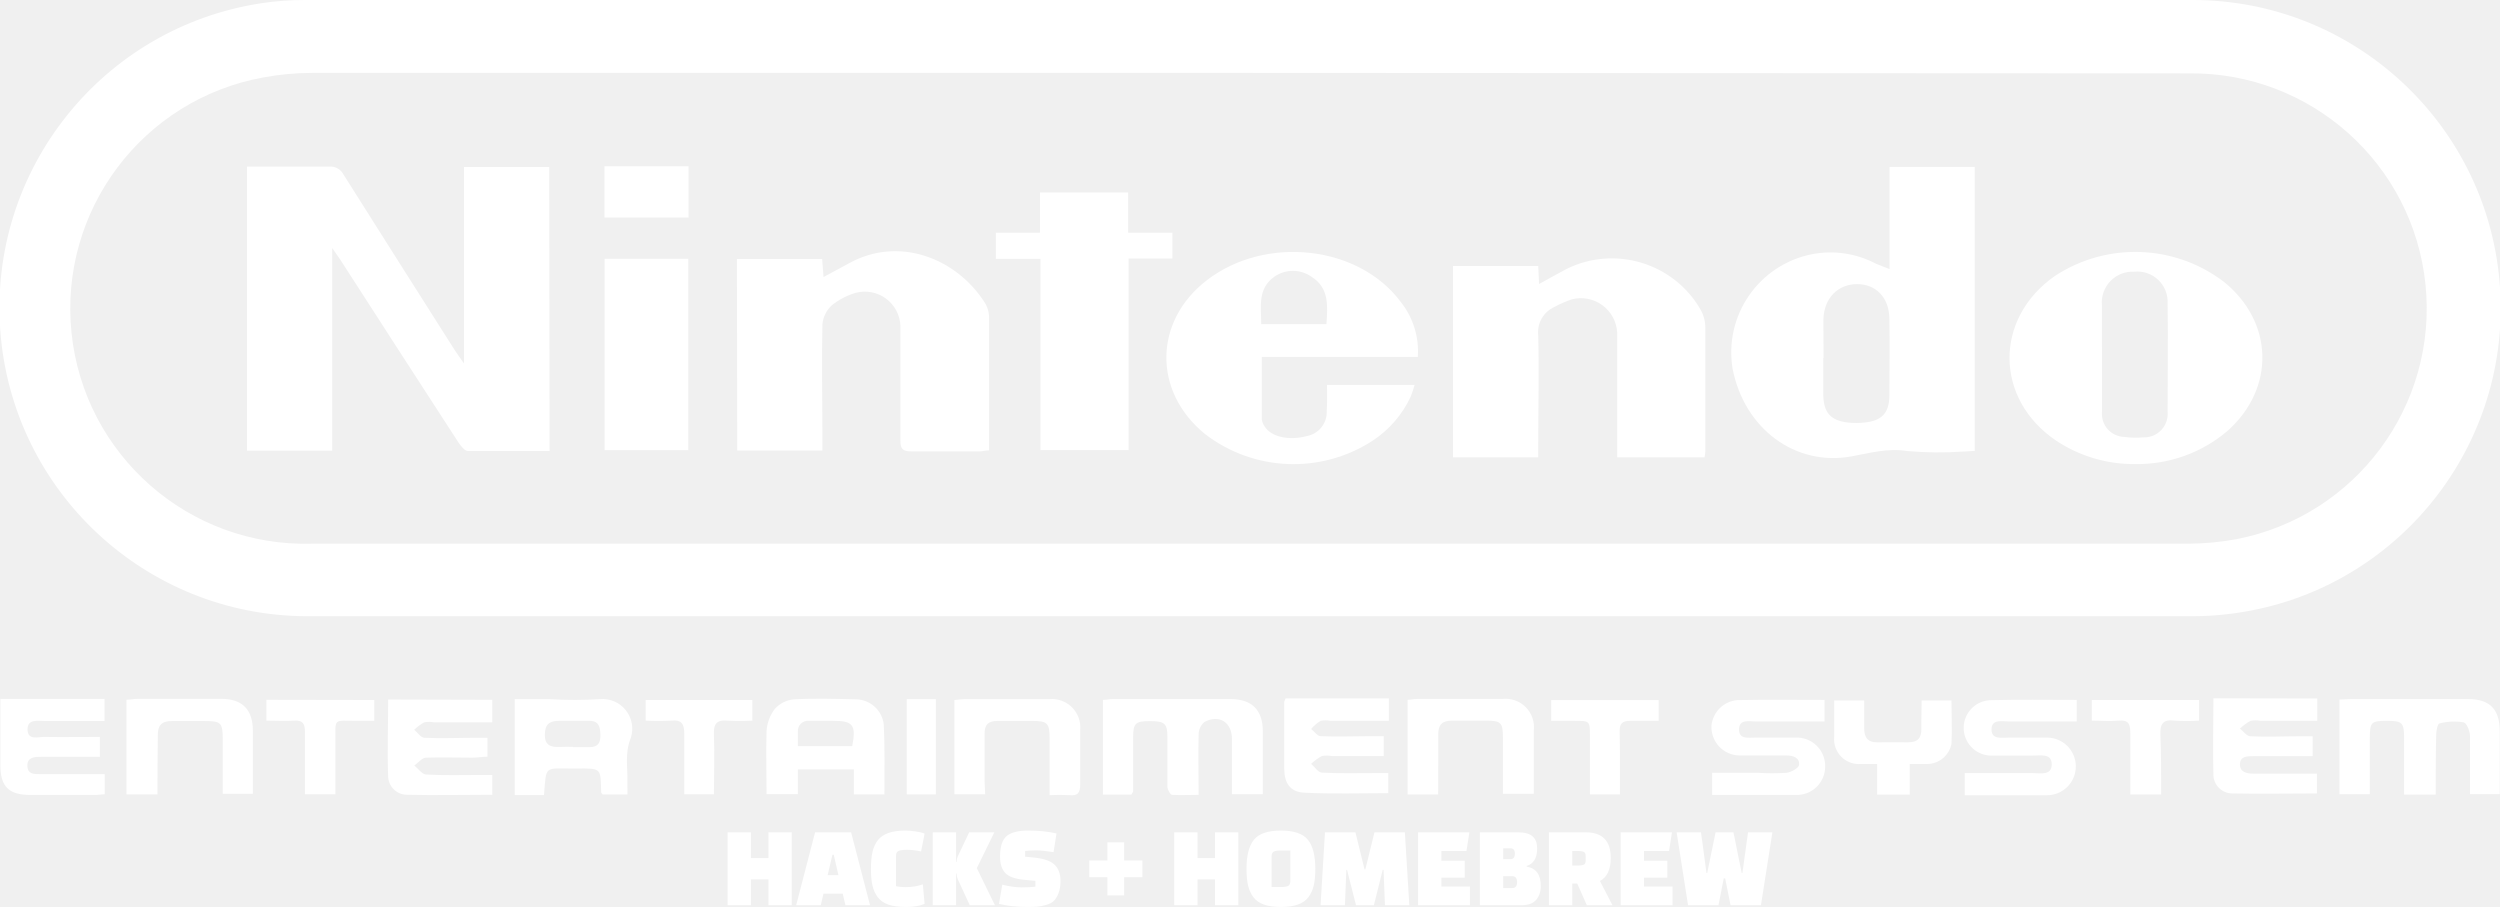
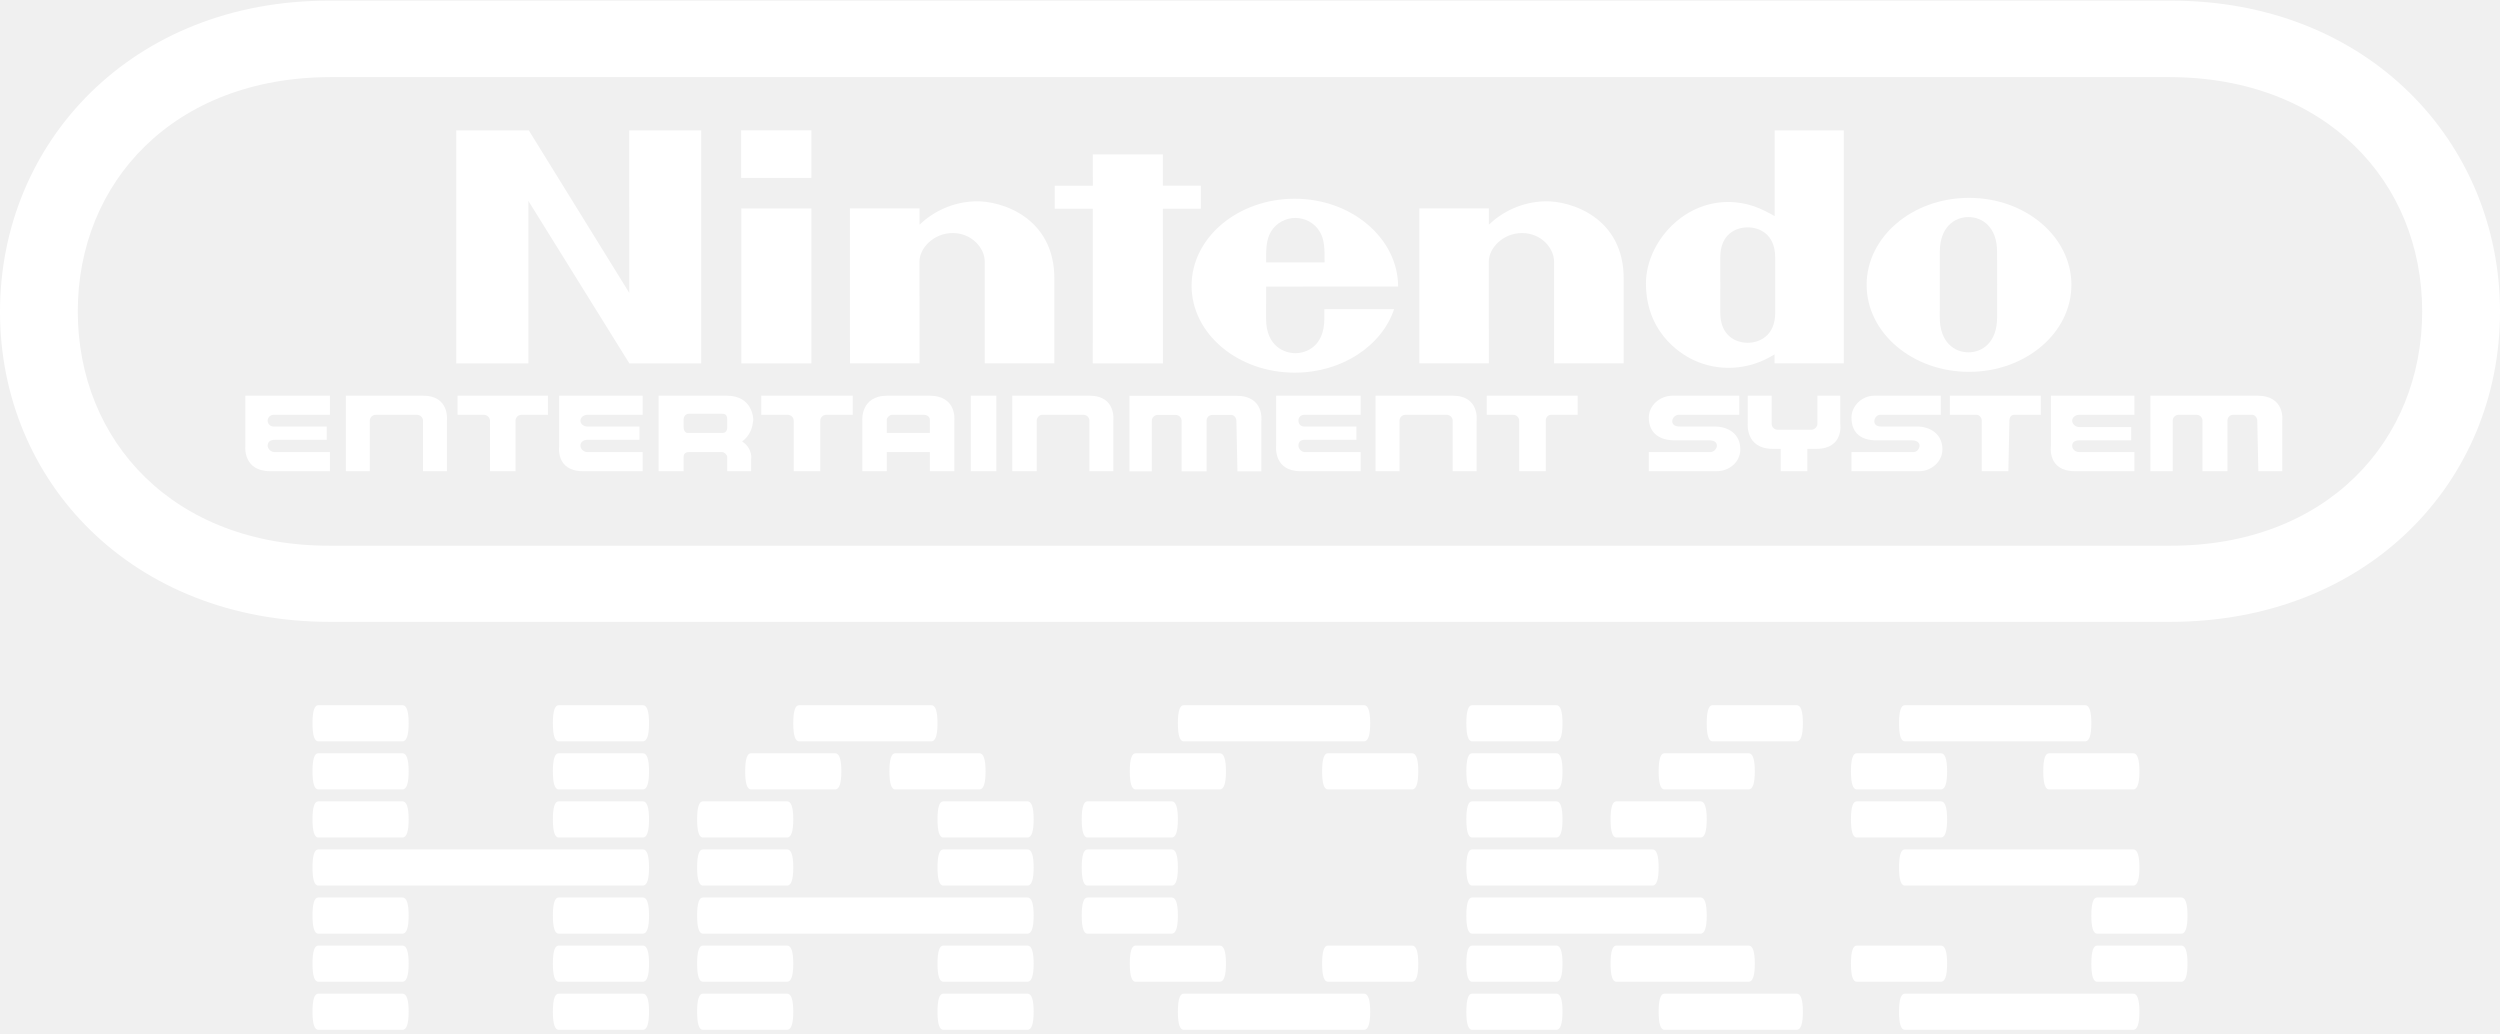
- <svg xmlns="http://www.w3.org/2000/svg" id="Warstwa_1" data-name="Warstwa 1" viewBox="0 0 264.07 95.8">
-   <path d="M143.82,167.57h99.47a32.54,32.54,0,0,1,3.81,64.86,30.63,30.63,0,0,1-3.7.23H44.1a32.56,32.56,0,0,1-4.77-64.75,30.26,30.26,0,0,1,4.66-.34Zm-.06,7.7q-49.56,0-99.11,0a28.45,28.45,0,0,0-5.12.48A24.83,24.83,0,0,0,44.65,225q99.1,0,198.2,0a29.29,29.29,0,0,0,5.12-.48,24.83,24.83,0,0,0-5-49.2Z" transform="translate(-11.72 -167.57)" fill="white" />
-   <path d="M269,251.5h-3.34v-5.93c0-1.69-.18-1.86-1.85-1.86s-1.76.19-1.77,1.81v5.94h-3.21v-10c.44,0,.83-.05,1.22-.05h12.36c2.29,0,3.35,1.07,3.35,3.38v6.66h-3.14c0-2.07,0-4.09,0-6.12,0-.52-.34-1.39-.67-1.46a6.24,6.24,0,0,0-2.54.11c-.2,0-.35.75-.36,1.16C269,247.22,269,249.3,269,251.5Z" transform="translate(-11.72 -167.57)" fill="white" />
-   <path d="M131.22,251.5h-3v-10c.34,0,.69-.09,1-.09h12.48c2.25,0,3.4,1.16,3.41,3.39s0,4.38,0,6.66h-3.26v-5.82c0-1.77-1.33-2.64-2.91-1.81a1.74,1.74,0,0,0-.61,1.28c-.06,2.07,0,4.15,0,6.42-1,0-1.9.05-2.79,0-.2,0-.5-.55-.51-.85,0-1.76,0-3.52,0-5.28,0-1.41-.3-1.66-1.83-1.66s-1.78.21-1.79,1.68c0,1.92,0,3.84,0,5.76A2.09,2.09,0,0,1,131.22,251.5Z" transform="translate(-11.72 -167.57)" fill="white" />
-   <path d="M78,251.49H75.37c-.08-.12-.15-.18-.15-.25-.08-2.54.11-2.52-2.68-2.49h-.36c-3,0-2.74-.35-3,2.8H66.09V241.42h3.7a42.07,42.07,0,0,0,5.27,0,3.14,3.14,0,0,1,3.29,4.1c-.67,1.66-.3,3.16-.36,4.74C78,250.6,78,251,78,251.49Zm-5.74-5H74c.9,0,1.16-.48,1.14-1.29S75,243.72,74,243.71s-2.15,0-3.22,0-1.5.4-1.51,1.48.61,1.32,1.53,1.28C71.29,246.44,71.77,246.46,72.25,246.46Z" transform="translate(-11.72 -167.57)" fill="white" />
-   <path d="M105.14,251.48h-3.23v-2.64H96v2.61H92.69c0-2.2-.07-4.42,0-6.64a4.27,4.27,0,0,1,.88-2.37,3.09,3.09,0,0,1,2-1c2.19-.12,4.39-.05,6.59,0a3,3,0,0,1,2.91,2.64C105.19,246.49,105.14,248.93,105.14,251.48Zm-3.4-5.1c.43-2.23.08-2.67-2-2.67H97.2a1.07,1.07,0,0,0-1.2,1.17c0,.48,0,1,0,1.5Z" transform="translate(-11.72 -167.57)" fill="white" />
-   <path d="M147.51,241.34h10.91v2.37h-6.14a2.71,2.71,0,0,0-1.07,0,4.3,4.3,0,0,0-1,.86c.33.26.66.75,1,.76,1.76.08,3.52,0,5.27,0h1.4v2.1h-5.47a2.93,2.93,0,0,0-1.07,0,5.91,5.91,0,0,0-1.13.82c.37.32.74.91,1.13.93,1.83.1,3.67.05,5.51.05h1.51v2.12c-3,0-5.93.1-8.86-.05-1.5-.07-2.12-1-2.13-2.54,0-2.36,0-4.71,0-7.07A2.7,2.7,0,0,1,147.51,241.34Z" transform="translate(-11.72 -167.57)" fill="white" />
-   <path d="M22.27,245.41v2.1H18c-.64,0-1.27,0-1.91,0s-1.5,0-1.48.94.74.89,1.42.89h6.75v2.13c-.33,0-.67.07-1,.07-2.28,0-4.56,0-6.83,0s-3.19-.85-3.19-3.14v-7h11v2.33c-2.08,0-4.19,0-6.29,0-.75,0-1.86-.26-1.84.91s1.12.75,1.81.77C18.32,245.44,20.23,245.41,22.27,245.41Z" transform="translate(-11.72 -167.57)" fill="white" />
-   <path d="M256.49,241.35v2.36h-6a2.67,2.67,0,0,0-1.06,0,5.49,5.49,0,0,0-1.11.82c.36.28.71.79,1.08.81,1.75.09,3.51,0,5.27,0H256v2.1c-2.1,0-4.17,0-6.24,0-.67,0-1.42,0-1.44.85s.74,1,1.46,1h6.67v2.09c-3,0-5.95.06-8.93,0a2,2,0,0,1-2-1.87c-.08-2.7,0-5.41,0-8.18Z" transform="translate(-11.72 -167.57)" fill="white" />
-   <path d="M63.72,241.49v2.38H57.58a2.87,2.87,0,0,0-1.06,0,5.1,5.1,0,0,0-1.05.78c.36.3.7.83,1.07.85,1.83.09,3.67,0,5.51,0h1.16v2c-.49,0-1,.09-1.56.1-1.64,0-3.28-.05-4.92,0-.43,0-.83.54-1.25.83.42.33.82.93,1.25.95,1.87.11,3.75.05,5.63.05h1.36v2.09c-3,0-6,.07-9,0a2,2,0,0,1-2-1.87c-.1-2.7,0-5.41,0-8.19Z" transform="translate(-11.72 -167.57)" fill="white" />
-   <path d="M163.63,251.49H160.4v-10c.31,0,.65-.09,1-.09h9a3,3,0,0,1,3.33,3.34c0,2.19,0,4.39,0,6.68h-3.26v-5.95c0-1.58-.2-1.78-1.81-1.78-1.2,0-2.4,0-3.59,0-1,0-1.44.43-1.43,1.44C163.65,247.21,163.63,249.28,163.63,251.49Z" transform="translate(-11.72 -167.57)" fill="white" />
-   <path d="M231.08,241.5v2.28c-2.41,0-4.75,0-7.1,0-.74,0-1.9-.3-1.9.84s1.16.84,1.91.86c1.31,0,2.63,0,3.95,0a3,3,0,1,1,0,6.09h-8.69v-2.34c2.42,0,4.81,0,7.19,0,.79,0,2,.29,2-.92s-1.2-.91-2-.93c-1.39,0-2.8,0-4.19,0a2.93,2.93,0,0,1-.36-5.85C224.9,241.45,227.93,241.5,231.08,241.5Z" transform="translate(-11.72 -167.57)" fill="white" />
-   <path d="M204.44,241.5v2.28c-2.46,0-4.85,0-7.23,0-.7,0-1.78-.29-1.8.82s1,.87,1.76.88c1.4,0,2.8,0,4.2,0a3,3,0,0,1,3.14,3,3,3,0,0,1-3.11,3.06c-2.91,0-5.83,0-8.83,0v-2.34h4.85a22.91,22.91,0,0,0,3,0c.5-.06,1.28-.49,1.33-.83.09-.78-.65-1-1.33-1-1.64,0-3.28,0-4.92,0a3,3,0,0,1-3-3.17,3,3,0,0,1,2.74-2.68C198.27,241.46,201.3,241.5,204.44,241.5Z" transform="translate(-11.72 -167.57)" fill="white" />
-   <path d="M28.35,251.48H25.08v-10c.4,0,.78-.09,1.16-.09h8.88c2.19,0,3.3,1.14,3.31,3.33v6.7H35.25v-5.69c0-1.87-.18-2-2-2-1.12,0-2.24,0-3.36,0s-1.51.47-1.5,1.52C28.37,247.28,28.35,249.35,28.35,251.48Z" transform="translate(-11.72 -167.57)" fill="white" />
-   <path d="M115.78,251.47h-3.25v-9.95a9.6,9.6,0,0,1,1-.1h9a3,3,0,0,1,3.29,3.24c0,1.92,0,3.84,0,5.75,0,.89-.24,1.25-1.15,1.15a20.28,20.28,0,0,0-2.08,0v-5.89c0-1.74-.2-1.95-1.9-1.95-1.2,0-2.4,0-3.6,0-1,0-1.38.41-1.37,1.37,0,1.68,0,3.35,0,5Z" transform="translate(-11.72 -167.57)" fill="white" />
-   <path d="M214.7,241.56h3.15c0,1.57.08,3.08,0,4.58a2.64,2.64,0,0,1-2.53,2.13h-1.88v3.23H210v-3.23h-1.74a2.62,2.62,0,0,1-2.8-2.85v-3.86h3.17c0,1,0,2,0,2.94s.37,1.5,1.39,1.48,2.16,0,3.24,0,1.43-.5,1.41-1.48S214.7,242.6,214.7,241.56Z" transform="translate(-11.72 -167.57)" fill="white" />
-   <path d="M240,251.49h-3.26c0-2.21,0-4.36,0-6.5,0-1-.22-1.39-1.26-1.3s-1.82,0-2.81,0v-2.18H244v2.18a20,20,0,0,1-2.57,0c-1.28-.17-1.56.38-1.51,1.55C240,247.27,240,249.31,240,251.49Z" transform="translate(-11.72 -167.57)" fill="white" />
-   <path d="M51.25,241.51v2.2c-.61,0-1.22,0-1.84,0-2.56,0-2.25-.36-2.26,2.33,0,1.78,0,3.57,0,5.43H43.93c0-2.23,0-4.41,0-6.6,0-.88-.24-1.24-1.15-1.18s-1.9,0-2.92,0v-2.2Z" transform="translate(-11.72 -167.57)" fill="white" />
-   <path d="M182.83,251.48h-3.17v-6.13c0-1.64,0-1.64-1.64-1.64h-2.45v-2.19h11.35v2.19c-1,0-2,0-3,0-.83,0-1.13.28-1.12,1.1C182.85,247,182.83,249.18,182.83,251.48Z" transform="translate(-11.72 -167.57)" fill="white" />
-   <path d="M84,251.47c0-2.14,0-4.24,0-6.34,0-1.07-.24-1.56-1.39-1.44a26.61,26.61,0,0,1-2.69,0v-2.18H91.19v2.18a25.21,25.21,0,0,1-2.61,0c-1.19-.12-1.5.38-1.45,1.5.08,2.07,0,4.14,0,6.28Z" transform="translate(-11.72 -167.57)" fill="white" />
-   <path d="M107.5,241.42h3.07v10.06H107.5Z" transform="translate(-11.72 -167.57)" fill="white" />
-   <path d="M69.77,215.21c-2.9,0-5.77,0-8.63,0-.34,0-.74-.54-1-.91q-6.26-9.64-12.49-19.32c-.21-.32-.44-.63-.84-1.21v21.4h-9v-30h1.26c2.47,0,5,0,7.43,0A1.54,1.54,0,0,1,48,186c3.89,6.18,7.82,12.35,11.73,18.52.25.38.52.76,1,1.44V185.21h9Z" transform="translate(-11.72 -167.57)" fill="white" />
-   <path d="M211.31,196V185.2h9v30c-.43,0-.85.07-1.27.07a37.05,37.05,0,0,1-5.87-.06c-2.08-.33-3.94.22-5.9.57-5.93,1.07-11.3-2.93-12.54-9.26a10.58,10.58,0,0,1,8.39-12.1,10.26,10.26,0,0,1,6.74,1Zm-7,9.35v4c.06,1.81.76,2.62,2.57,2.85a8.24,8.24,0,0,0,1.79,0c1.79-.17,2.6-1,2.62-2.79,0-2.72.06-5.43,0-8.15,0-2.26-1.44-3.69-3.42-3.68s-3.47,1.43-3.55,3.71C204.31,202.67,204.35,204,204.34,205.39Z" transform="translate(-11.72 -167.57)" fill="white" />
-   <path d="M89.56,194.93h9l.15,1.9c1-.52,1.83-1,2.69-1.45,5.18-2.87,11.17-.63,14.24,4a3,3,0,0,1,.55,1.56c0,4.71,0,9.42,0,14.2-.38,0-.68.11-1,.11-2.4,0-4.8,0-7.2,0-.89,0-1.17-.24-1.16-1.15,0-4,0-8.07,0-12.11a3.76,3.76,0,0,0-4.72-3.49,7.31,7.31,0,0,0-2.52,1.31,3.13,3.13,0,0,0-1,2c-.09,4,0,8,0,12v1.35h-9Z" transform="translate(-11.72 -167.57)" fill="white" />
-   <path d="M191.77,215.88h-9.23v-13.2a3.84,3.84,0,0,0-4.76-3.5,10.91,10.91,0,0,0-1.86.81,2.92,2.92,0,0,0-1.72,3c.1,3.84,0,7.68,0,11.52v1.37h-9V195.67h9l.09,1.9c1-.57,2-1.1,2.9-1.59a10.82,10.82,0,0,1,14.15,4.28,3.89,3.89,0,0,1,.51,1.93c0,4.36,0,8.72,0,13.08A5.7,5.7,0,0,1,191.77,215.88Z" transform="translate(-11.72 -167.57)" fill="white" />
-   <path d="M237.27,216.59a14.82,14.82,0,0,1-8.37-2.48c-6.5-4.39-6.57-12.88-.14-17.38a15.46,15.46,0,0,1,17.83.58c5.31,4.26,5.49,11.28.39,15.8A14.7,14.7,0,0,1,237.27,216.59Zm-3.52-11.29c0,1.92,0,3.84,0,5.76a2.43,2.43,0,0,0,2.36,2.66,8.53,8.53,0,0,0,2,.05,2.49,2.49,0,0,0,2.57-2.73c0-3.8.06-7.6,0-11.4a3.2,3.2,0,0,0-3.53-3.37,3.25,3.25,0,0,0-3.41,3.52C233.73,201.62,233.75,203.46,233.75,205.3Z" transform="translate(-11.72 -167.57)" fill="white" />
-   <path d="M151.89,208.23h9.25a11.44,11.44,0,0,1-.4,1.21,11.21,11.21,0,0,1-4.11,4.73,15.33,15.33,0,0,1-17.62-.75c-5.53-4.49-5.44-11.93.2-16.26,6.22-4.78,16.07-3.66,20.49,2.33a8.37,8.37,0,0,1,1.78,5.78H145c0,2.25,0,4.43,0,6.6a1.72,1.72,0,0,0,.32.77c.66,1.06,2.53,1.5,4.4,1a2.58,2.58,0,0,0,2.14-2.67C151.92,210.11,151.89,209.2,151.89,208.23Zm-6.95-6.42h6.89c.13-1.94.3-3.82-1.57-5a3.41,3.41,0,0,0-3.95,0C144.52,198.1,144.94,200,144.94,201.81Z" transform="translate(-11.72 -167.57)" fill="white" />
-   <path d="M130.88,192.15h4.68v2.73h-4.63v20.23h-9.31v-20.2h-4.71v-2.76h4.66V187.9h9.31Z" transform="translate(-11.72 -167.57)" fill="white" />
-   <path d="M75.58,194.91h8.84v20.21H75.58Z" transform="translate(-11.72 -167.57)" fill="white" />
-   <path d="M75.57,190.55v-5.42h8.88v5.42Z" transform="translate(-11.72 -167.57)" fill="white" />
-   <path d="M 83.632 95.616 L 81.168 95.616 L 81.168 92.892 L 79.32 92.892 L 79.32 95.616 L 76.856 95.616 L 76.856 87.916 L 79.32 87.916 L 79.32 90.639 L 81.168 90.639 L 81.168 87.916 L 83.632 87.916 L 83.632 95.616 Z M 86.984 94.397 L 86.698 95.616 L 84.098 95.616 L 86.095 87.916 L 89.901 87.916 L 91.899 95.616 L 89.299 95.616 L 89.017 94.397 L 86.984 94.397 Z M 88.067 90.283 L 87.93 90.283 L 87.424 92.439 L 88.559 92.439 L 88.067 90.283 Z M 97.479 93.411 L 97.664 95.479 C 97.147 95.693 96.499 95.8 95.719 95.8 C 94.939 95.8 94.312 95.718 93.84 95.554 C 93.368 95.39 92.995 95.132 92.722 94.78 C 92.453 94.425 92.263 94.01 92.155 93.534 C 92.049 93.056 91.996 92.468 91.996 91.77 C 91.996 91.072 92.049 90.484 92.155 90.006 C 92.263 89.525 92.453 89.107 92.722 88.752 C 93.248 88.071 94.213 87.731 95.618 87.731 C 95.932 87.731 96.3 87.762 96.722 87.823 C 97.144 87.885 97.458 87.961 97.664 88.052 L 97.294 89.935 C 96.76 89.821 96.272 89.764 95.829 89.764 C 95.386 89.764 95.078 89.805 94.905 89.887 C 94.732 89.969 94.645 90.133 94.645 90.38 L 94.645 93.609 C 94.965 93.674 95.289 93.706 95.618 93.706 C 96.316 93.706 96.936 93.608 97.479 93.411 Z M 101.038 92.263 L 100.99 92.263 L 100.99 95.616 L 98.526 95.616 L 98.526 87.916 L 100.99 87.916 L 100.99 91.057 L 101.038 91.057 C 101.056 90.811 101.097 90.614 101.162 90.468 L 102.372 87.916 L 105.029 87.916 L 103.181 91.7 L 105.091 95.616 L 102.433 95.616 L 101.162 92.857 C 101.097 92.707 101.056 92.509 101.038 92.263 Z M 105.523 95.479 L 105.866 93.446 C 106.623 93.637 107.304 93.732 107.908 93.732 C 108.512 93.732 108.999 93.707 109.369 93.658 L 109.369 93.042 L 108.26 92.94 C 107.257 92.852 106.569 92.613 106.196 92.223 C 105.821 91.833 105.633 91.255 105.633 90.49 C 105.633 89.439 105.862 88.716 106.32 88.32 C 106.774 87.927 107.547 87.731 108.638 87.731 C 109.733 87.731 110.718 87.833 111.595 88.039 L 111.287 90.01 C 110.525 89.887 109.913 89.825 109.452 89.825 C 108.992 89.825 108.602 89.846 108.282 89.887 L 108.282 90.49 L 109.171 90.578 C 110.248 90.683 110.991 90.94 111.402 91.348 C 111.812 91.752 112.018 92.317 112.018 93.042 C 112.018 93.558 111.947 93.995 111.806 94.353 C 111.666 94.711 111.5 94.982 111.309 95.167 C 111.116 95.352 110.842 95.492 110.486 95.589 C 110.134 95.689 109.825 95.749 109.558 95.77 C 109.291 95.79 108.936 95.8 108.493 95.8 C 107.425 95.8 106.435 95.693 105.523 95.479 Z M 116.97 92.659 L 115.06 92.659 L 115.06 90.886 L 116.97 90.886 L 116.97 88.976 L 118.743 88.976 L 118.743 90.886 L 120.666 90.886 L 120.666 92.659 L 118.743 92.659 L 118.743 94.582 L 116.97 94.582 L 116.97 92.659 Z M 130.803 95.616 L 128.339 95.616 L 128.339 92.892 L 126.491 92.892 L 126.491 95.616 L 124.027 95.616 L 124.027 87.916 L 126.491 87.916 L 126.491 90.639 L 128.339 90.639 L 128.339 87.916 L 130.803 87.916 L 130.803 95.616 Z M 131.665 91.77 C 131.665 90.368 131.928 89.344 132.453 88.699 C 132.977 88.053 133.927 87.731 135.299 87.731 C 136.672 87.731 137.621 88.053 138.146 88.699 C 138.671 89.344 138.934 90.368 138.934 91.77 C 138.934 92.468 138.878 93.056 138.767 93.534 C 138.655 94.01 138.464 94.425 138.195 94.78 C 137.925 95.132 137.551 95.39 137.073 95.554 C 136.597 95.718 136.006 95.8 135.299 95.8 C 134.592 95.8 134.001 95.718 133.526 95.554 C 133.048 95.39 132.674 95.132 132.404 94.78 C 132.134 94.425 131.943 94.01 131.832 93.534 C 131.721 93.056 131.665 92.468 131.665 91.77 Z M 134.314 90.49 L 134.314 93.693 L 135.335 93.693 C 135.672 93.693 135.917 93.655 136.069 93.578 C 136.222 93.499 136.298 93.32 136.298 93.042 L 136.298 89.838 L 135.264 89.838 C 134.935 89.838 134.695 89.877 134.543 89.953 C 134.39 90.032 134.314 90.211 134.314 90.49 Z M 142.211 91.884 L 142.062 95.616 L 139.488 95.616 L 139.954 87.916 L 143.171 87.916 L 144.134 91.832 L 144.218 91.832 L 145.181 87.916 L 148.393 87.916 L 148.864 95.616 L 146.29 95.616 L 146.141 91.884 L 146.053 91.884 L 145.12 95.616 L 143.232 95.616 L 142.286 91.884 L 142.211 91.884 Z M 154.715 90.921 L 154.715 92.707 L 152.251 92.707 L 152.251 93.644 L 155.269 93.644 L 155.269 95.616 L 149.787 95.616 L 149.787 87.916 L 155.208 87.916 L 154.9 89.887 L 152.251 89.887 L 152.251 90.921 L 154.715 90.921 Z M 160.738 95.616 L 156.316 95.616 L 156.316 87.916 L 160.307 87.916 C 161.046 87.916 161.574 88.059 161.891 88.347 C 162.208 88.634 162.366 89.054 162.366 89.605 C 162.366 90.154 162.265 90.578 162.062 90.877 C 161.863 91.179 161.595 91.374 161.257 91.462 L 161.257 91.537 C 162.252 91.71 162.749 92.387 162.749 93.57 C 162.749 94.186 162.585 94.681 162.256 95.057 C 161.928 95.429 161.422 95.616 160.738 95.616 Z M 159.739 92.549 L 158.78 92.549 L 158.78 93.803 L 159.73 93.803 C 160.074 93.803 160.245 93.595 160.245 93.178 C 160.245 92.759 160.077 92.549 159.739 92.549 Z M 159.554 89.605 L 158.78 89.605 L 158.78 90.749 L 159.546 90.749 C 159.857 90.749 160.012 90.559 160.012 90.177 C 160.012 89.796 159.86 89.605 159.554 89.605 Z M 168.995 93.055 L 170.324 95.616 L 167.613 95.616 L 166.601 93.323 L 166.073 93.323 L 166.073 95.616 L 163.609 95.616 L 163.609 87.916 L 167.49 87.916 C 169.256 87.916 170.139 88.815 170.139 90.613 C 170.139 91.845 169.758 92.659 168.995 93.055 Z M 166.641 89.887 L 166.073 89.887 L 166.073 91.427 L 166.641 91.427 C 166.937 91.427 167.153 91.396 167.288 91.334 C 167.422 91.273 167.49 91.131 167.49 90.908 L 167.49 90.406 C 167.49 90.183 167.422 90.041 167.288 89.979 C 167.153 89.918 166.937 89.887 166.641 89.887 Z M 176.114 90.921 L 176.114 92.707 L 173.65 92.707 L 173.65 93.644 L 176.668 93.644 L 176.668 95.616 L 171.186 95.616 L 171.186 87.916 L 176.607 87.916 L 176.299 89.887 L 173.65 89.887 L 173.65 90.921 L 176.114 90.921 Z M 184.047 92.214 L 184.641 87.916 L 187.215 87.916 L 186.005 95.616 L 182.793 95.616 L 182.225 92.782 L 182.075 92.782 L 181.521 95.616 L 178.305 95.616 L 177.099 87.916 L 179.673 87.916 L 180.254 92.214 L 180.329 92.214 L 181.213 87.916 L 183.101 87.916 L 183.972 92.214 L 184.047 92.214 Z" style="fill: rgb(255, 255, 255); white-space: pre; transform-box: fill-box; transform-origin: 50% 50%;" />
+ <svg xmlns="http://www.w3.org/2000/svg" clip-rule="evenodd" fill-rule="evenodd" stroke-linejoin="round" stroke-miterlimit="2" viewBox="0 0 600 248">
+   <g fill="#fff">
+     <g fill-rule="nonzero">
+       <path d="m76.388 189.46h20.214c.983 0 1.475-1.446 1.475-4.338s-.492-4.338-1.475-4.338h-20.214c-.925 0-1.388 1.446-1.388 4.338s.463 4.338 1.388 4.338zm0 11.538h20.214c.983 0 1.475-1.446 1.475-4.338s-.492-4.338-1.475-4.338h-20.214c-.925 0-1.388 1.446-1.388 4.338s.463 4.338 1.388 4.338zm0 23.077h20.214c.983 0 1.475-1.446 1.475-4.338s-.492-4.338-1.475-4.338h-20.214c-.925 0-1.388 1.446-1.388 4.338s.463 4.338 1.388 4.338zm0-11.539h77.906c.984 0 1.475-1.445 1.475-4.337s-.491-4.338-1.475-4.338h-77.906c-.925 0-1.388 1.446-1.388 4.338s.463 4.337 1.388 4.337zm0 23.077h20.214c.983 0 1.475-1.446 1.475-4.337 0-2.892-.492-4.338-1.475-4.338h-20.214c-.925 0-1.388 1.446-1.388 4.338 0 2.891.463 4.337 1.388 4.337zm0-57.692h20.214c.983 0 1.475-1.446 1.475-4.338s-.492-4.337-1.475-4.337h-20.214c-.925 0-1.388 1.445-1.388 4.337s.463 4.338 1.388 4.338zm0 69.231h20.214c.983 0 1.475-1.446 1.475-4.338s-.492-4.338-1.475-4.338h-20.214c-.925 0-1.388 1.446-1.388 4.338s.463 4.338 1.388 4.338zm57.692-57.692h20.214c.984 0 1.475-1.446 1.475-4.338s-.491-4.338-1.475-4.338h-20.214c-.925 0-1.388 1.446-1.388 4.338s.463 4.338 1.388 4.338zm0 11.538h20.214c.984 0 1.475-1.446 1.475-4.338s-.491-4.338-1.475-4.338h-20.214c-.925 0-1.388 1.446-1.388 4.338s.463 4.338 1.388 4.338zm0 23.077h20.214c.984 0 1.475-1.446 1.475-4.338s-.491-4.338-1.475-4.338h-20.214c-.925 0-1.388 1.446-1.388 4.338s.463 4.338 1.388 4.338zm0 11.538h20.214c.984 0 1.475-1.446 1.475-4.337 0-2.892-.491-4.338-1.475-4.338h-20.214c-.925 0-1.388 1.446-1.388 4.338 0 2.891.463 4.337 1.388 4.337zm0-57.692h20.214c.984 0 1.475-1.446 1.475-4.338s-.491-4.337-1.475-4.337h-20.214c-.925 0-1.388 1.445-1.388 4.337s.463 4.338 1.388 4.338zm0 69.231h20.214c.984 0 1.475-1.446 1.475-4.338s-.491-4.338-1.475-4.338h-20.214c-.925 0-1.388 1.446-1.388 4.338s.463 4.338 1.388 4.338z" />
+       <path d="m180.234 189.46h20.214c.983 0 1.475-1.446 1.475-4.338s-.492-4.338-1.475-4.338h-20.214c-.925 0-1.388 1.446-1.388 4.338s.463 4.338 1.388 4.338zm34.616 0h20.214c.983 0 1.474-1.446 1.474-4.338s-.491-4.338-1.474-4.338h-20.214c-.926 0-1.388 1.446-1.388 4.338s.462 4.338 1.388 4.338zm-23.077-11.539h31.752c.983 0 1.475-1.446 1.475-4.338s-.492-4.337-1.475-4.337h-31.752c-.926 0-1.388 1.445-1.388 4.337s.462 4.338 1.388 4.338zm-23.077 23.077h20.214c.983 0 1.475-1.446 1.475-4.338s-.492-4.338-1.475-4.338h-20.214c-.926 0-1.388 1.446-1.388 4.338s.462 4.338 1.388 4.338zm57.692 0h20.214c.983 0 1.475-1.446 1.475-4.338s-.492-4.338-1.475-4.338h-20.214c-.925 0-1.388 1.446-1.388 4.338s.463 4.338 1.388 4.338zm-57.692 11.538h20.214c.983 0 1.475-1.445 1.475-4.337s-.492-4.338-1.475-4.338h-20.214c-.926 0-1.388 1.446-1.388 4.338s.462 4.337 1.388 4.337zm57.692 0h20.214c.983 0 1.475-1.445 1.475-4.337s-.492-4.338-1.475-4.338h-20.214c-.925 0-1.388 1.446-1.388 4.338s.463 4.337 1.388 4.337zm-57.692 11.539h77.906c.983 0 1.475-1.446 1.475-4.338s-.492-4.338-1.475-4.338h-77.906c-.926 0-1.388 1.446-1.388 4.338s.462 4.338 1.388 4.338zm0 11.538h20.214c.983 0 1.475-1.446 1.475-4.337 0-2.892-.492-4.338-1.475-4.338h-20.214c-.926 0-1.388 1.446-1.388 4.338 0 2.891.462 4.337 1.388 4.337zm57.692 0h20.214c.983 0 1.475-1.446 1.475-4.337 0-2.892-.492-4.338-1.475-4.338h-20.214c-.925 0-1.388 1.446-1.388 4.338 0 2.891.463 4.337 1.388 4.337zm-57.692 11.539h20.214c.983 0 1.475-1.446 1.475-4.338s-.492-4.338-1.475-4.338h-20.214c-.926 0-1.388 1.446-1.388 4.338s.462 4.338 1.388 4.338zm57.692 0h20.214c.983 0 1.475-1.446 1.475-4.338s-.492-4.338-1.475-4.338h-20.214c-.925 0-1.388 1.446-1.388 4.338s.463 4.338 1.388 4.338z" />
+       <path d="m272.542 189.46h20.214c.983 0 1.475-1.446 1.475-4.338s-.492-4.338-1.475-4.338h-20.214c-.925 0-1.388 1.446-1.388 4.338s.463 4.338 1.388 4.338zm46.154 0h20.214c.983 0 1.475-1.446 1.475-4.338s-.492-4.338-1.475-4.338h-20.214c-.926 0-1.388 1.446-1.388 4.338s.462 4.338 1.388 4.338zm-34.616-11.539h43.291c.984 0 1.475-1.446 1.475-4.338s-.491-4.337-1.475-4.337h-43.291c-.925 0-1.388 1.445-1.388 4.337s.463 4.338 1.388 4.338zm-23.077 23.077h20.214c.984 0 1.475-1.446 1.475-4.338s-.491-4.338-1.475-4.338h-20.214c-.925 0-1.388 1.446-1.388 4.338s.463 4.338 1.388 4.338zm0 23.077h20.214c.984 0 1.475-1.446 1.475-4.338s-.491-4.338-1.475-4.338h-20.214c-.925 0-1.388 1.446-1.388 4.338s.463 4.338 1.388 4.338zm0-11.539h20.214c.984 0 1.475-1.445 1.475-4.337s-.491-4.338-1.475-4.338h-20.214c-.925 0-1.388 1.446-1.388 4.338s.463 4.337 1.388 4.337zm11.539 23.077h20.214c.983 0 1.475-1.446 1.475-4.337 0-2.892-.492-4.338-1.475-4.338h-20.214c-.925 0-1.388 1.446-1.388 4.338 0 2.891.463 4.337 1.388 4.337zm46.154 0h20.214c.983 0 1.475-1.446 1.475-4.337 0-2.892-.492-4.338-1.475-4.338h-20.214c-.926 0-1.388 1.446-1.388 4.338 0 2.891.462 4.337 1.388 4.337zm-34.616 11.539h43.291c.984 0 1.475-1.446 1.475-4.338s-.491-4.338-1.475-4.338h-43.291c-.925 0-1.388 1.446-1.388 4.338s.463 4.338 1.388 4.338z" />
+       <path d="m353.311 189.46h20.214c.983 0 1.475-1.446 1.475-4.338s-.492-4.338-1.475-4.338h-20.214c-.925 0-1.388 1.446-1.388 4.338s.463 4.338 1.388 4.338zm0 11.538h20.214c.983 0 1.475-1.446 1.475-4.338s-.492-4.338-1.475-4.338h-20.214c-.925 0-1.388 1.446-1.388 4.338s.463 4.338 1.388 4.338zm0 23.077h54.83c.983 0 1.474-1.446 1.474-4.338s-.491-4.338-1.474-4.338h-54.83c-.925 0-1.388 1.446-1.388 4.338s.463 4.338 1.388 4.338zm0-11.539h43.291c.983 0 1.475-1.445 1.475-4.337s-.492-4.338-1.475-4.338h-43.291c-.925 0-1.388 1.446-1.388 4.338s.463 4.337 1.388 4.337zm0 23.077h20.214c.983 0 1.475-1.446 1.475-4.337 0-2.892-.492-4.338-1.475-4.338h-20.214c-.925 0-1.388 1.446-1.388 4.338 0 2.891.463 4.337 1.388 4.337zm0 11.539h20.214c.983 0 1.475-1.446 1.475-4.338s-.492-4.338-1.475-4.338h-20.214c-.925 0-1.388 1.446-1.388 4.338s.463 4.338 1.388 4.338zm0-69.231h20.214c.983 0 1.475-1.446 1.475-4.338s-.492-4.337-1.475-4.337h-20.214c-.925 0-1.388 1.445-1.388 4.337s.463 4.338 1.388 4.338zm46.154 11.539h20.214c.983 0 1.475-1.446 1.475-4.338s-.492-4.338-1.475-4.338h-20.214c-.925 0-1.388 1.446-1.388 4.338s.463 4.338 1.388 4.338zm-11.538 11.538h20.214c.983 0 1.474-1.446 1.474-4.338s-.491-4.338-1.474-4.338h-20.214c-.926 0-1.389 1.446-1.389 4.338s.463 4.338 1.389 4.338zm23.076-23.077h20.214c.984 0 1.475-1.446 1.475-4.338s-.491-4.337-1.475-4.337h-20.214c-.925 0-1.388 1.445-1.388 4.337s.463 4.338 1.388 4.338zm-23.076 57.692h31.752c.983 0 1.475-1.446 1.475-4.337 0-2.892-.492-4.338-1.475-4.338h-31.752c-.926 0-1.389 1.446-1.389 4.338 0 2.891.463 4.337 1.389 4.337zm11.538 11.539h31.752c.984 0 1.475-1.446 1.475-4.338s-.491-4.338-1.475-4.338h-31.752c-.925 0-1.388 1.446-1.388 4.338s.463 4.338 1.388 4.338z" />
+       <path d="m445.619 189.46h20.214c.983 0 1.475-1.446 1.475-4.338s-.492-4.338-1.475-4.338h-20.214c-.926 0-1.388 1.446-1.388 4.338s.462 4.338 1.388 4.338zm46.154 0h20.214c.983 0 1.475-1.446 1.475-4.338s-.492-4.338-1.475-4.338h-20.214c-.926 0-1.388 1.446-1.388 4.338s.462 4.338 1.388 4.338zm-34.616-11.539h43.291c.983 0 1.475-1.446 1.475-4.338s-.492-4.337-1.475-4.337h-43.291c-.925 0-1.388 1.445-1.388 4.337s.463 4.338 1.388 4.338zm-11.538 23.077h20.214c.983 0 1.475-1.446 1.475-4.338s-.492-4.338-1.475-4.338h-20.214c-.926 0-1.388 1.446-1.388 4.338s.462 4.338 1.388 4.338zm57.692 23.077h20.214c.983 0 1.475-1.446 1.475-4.338s-.492-4.338-1.475-4.338h-20.214c-.925 0-1.388 1.446-1.388 4.338s.463 4.338 1.388 4.338zm-46.154-11.539h54.83c.983 0 1.475-1.445 1.475-4.337s-.492-4.338-1.475-4.338h-54.83c-.925 0-1.388 1.446-1.388 4.338s.463 4.337 1.388 4.337zm-11.538 23.077h20.214c.983 0 1.475-1.446 1.475-4.337 0-2.892-.492-4.338-1.475-4.338h-20.214c-.926 0-1.388 1.446-1.388 4.338 0 2.891.462 4.337 1.388 4.337zm57.692 0h20.214c.983 0 1.475-1.446 1.475-4.337 0-2.892-.492-4.338-1.475-4.338h-20.214c-.925 0-1.388 1.446-1.388 4.338 0 2.891.463 4.337 1.388 4.337zm-46.154 11.539h54.83c.983 0 1.475-1.446 1.475-4.338s-.492-4.338-1.475-4.338h-54.83c-.925 0-1.388 1.446-1.388 4.338s.463 4.338 1.388 4.338z" />
+       <path d="m101.518 94.964h-18.514v18.128h5.748v-12.128c0-.768.636-1.405 1.404-1.405h9.955c.764 0 1.407.637 1.407 1.405v12.128h5.741v-12.128s.768-6-5.741-6" />
+       <path d="m261.462 94.964h-18.515v18.128h5.871v-12.128c0-.768.643-1.405 1.28-1.405h9.96c.762 0 1.404.637 1.404 1.405v12.128h5.739v-12.128s.766-6-5.739-6" />
+       <path d="m348.646 94.964h-18.512v18.128h5.749v-12.128c0-.768.633-1.405 1.404-1.405h9.955c.762 0 1.404.637 1.404 1.405v12.128h5.743v-12.128s.762-6-5.743-6" />
+       <path d="m109.814 99.559h6.382c.638 0 1.406.637 1.406 1.405v12.128h6.123v-12.128c0-.768.641-1.405 1.405-1.405h6.382v-4.595h-21.698z" />
+       <path d="m356.812 94.964v4.595h6.386c.761 0 1.404.637 1.404 1.405v12.128h6.385v-12.128c0-.768.506-1.405 1.271-1.405h6.386v-4.595z" />
+       <path d="m182.703 99.559h6.382c.764 0 1.405.637 1.405 1.405v12.128h6.377v-12.128c0-.768.643-1.405 1.411-1.405h6.377v-4.595h-21.952z" />
+       <path d="m232.995 94.964h6.126v18.128h-6.126z" />
+       <path d="m223.164 103.903h-10.334v-3.193c0-.514.764-1.151 1.145-1.151h7.785c.891 0 1.404.637 1.404 1.151zm-.128-8.939h-10.084c-6.51 0-5.996 6-5.996 6v12.128h5.874v-4.593h10.334v4.593h5.868v-12.128s.766-6-5.996-6" />
+       <path d="m174.532 102.499c0 .89-.38 1.404-1.149 1.404h-8.425c-.381 0-.891-.514-.891-1.404v-1.789c0-.768.51-1.406 1.274-1.406h8.042c.769 0 1.149.379 1.149 1.406zm-.126-7.535h-16.339v18.128h6v-3.45c0-.765.51-1.143 1.274-1.143h8.042c.381 0 1.149.638 1.149 1.143v3.45h5.742v-2.804s.513-2.563-2.168-4.348c1.787-1.275 2.427-3.185 2.555-4.34.126-.509.126-.89.126-.89s0-5.746-6.381-5.746" />
+       <path d="m58.878 107.091s-.636 6.001 6.003 6.001h14.297v-4.593h-13.278c-.893 0-1.661-.774-1.661-1.532 0-.894.642-1.408 1.661-1.408h12.514v-3.189h-12.77c-.763 0-1.405-.638-1.405-1.406s.642-1.405 1.405-1.405h13.534v-4.595h-20.3z" />
+       <path d="m134.196 107.091s-.897 6.001 5.745 6.001h14.297v-4.593h-13.278c-.897 0-1.661-.774-1.661-1.532 0-.894.764-1.408 1.661-1.408h12.51v-3.189h-12.51c-.897 0-1.661-.638-1.661-1.406s.764-1.405 1.661-1.405h13.278v-4.595h-20.042z" />
+       <path d="m306.265 107.091s-.642 6.001 5.872 6.001h14.424v-4.593h-13.405c-.766 0-1.532-.774-1.532-1.532 0-.894.513-1.408 1.407-1.408h12.507v-3.189h-12.507c-.894 0-1.407-.638-1.407-1.406s.513-1.405 1.407-1.405h13.53v-4.595h-20.296z" />
+       <path d="m296.735 94.988h-25.663v18.124h5.363v-12.124c0-.764.638-1.404 1.404-1.404h4.336c.77 0 1.411.64 1.411 1.404v12.124h5.997v-12.124c0-.764.513-1.404 1.404-1.404h4.597c.509 0 1.151.64 1.151 1.404l.249 12.124h5.743v-12.124s.766-6-5.992-6" />
+       <path d="m467.965 99.556h6.508c.505 0 1.147.642 1.147 1.404v12.125h6.386l.253-12.125c0-.762.38-1.404 1.151-1.404h6.385v-4.592h-21.83z" />
+       <path d="m541.746 94.964h-25.654v18.121h5.359v-12.125c0-.762.637-1.404 1.403-1.404h4.34c.762 0 1.4.642 1.4 1.404v12.125h6v-12.125c0-.762.51-1.404 1.408-1.404h4.593c.513 0 1.151.642 1.151 1.404l.257 12.125h5.744v-12.125s.762-5.996-6.001-5.996" />
+       <path d="m441.671 94.964h-5.492v6.766c0 .759-.763 1.4-1.399 1.4h-8.175c-.764 0-1.404-.641-1.404-1.4v-6.766h-5.742v6.638s-.637 6.121 6.001 6.121h1.913v5.362h6.384v-5.362h2.168c6.638 0 5.746-5.993 5.746-5.993z" />
+       <path d="m492.217 107.089s-.893 5.996 5.745 5.996h14.295v-4.596h-13.273c-.894 0-1.664-.638-1.664-1.532 0-.891.77-1.271 1.664-1.271h12.507v-3.197h-12.507c-.894 0-1.664-.759-1.664-1.529 0-.762.77-1.404 1.664-1.404h13.273v-4.592h-20.04z" />
+       <path d="m460.051 102.36h-8.555c-1.019 0-1.655-.377-1.655-1.268 0-.773.636-1.536 1.4-1.536h14.552v-4.592h-15.952c-2.938 0-5.487 2.423-5.487 5.234 0 3.956 2.549 5.488 5.997 5.488h8.551c.895 0 1.789.38 1.789 1.271 0 .766-.64 1.532-1.408 1.532h-14.929v4.596h16.337c2.679 0 5.489-2.169 5.489-5.234 0-3.697-2.938-5.491-6.129-5.491" />
+       <path d="m411.417 102.36h-8.296c-1.023 0-1.787-.377-1.787-1.268 0-.773.764-1.536 1.532-1.536h14.552v-4.592h-15.958c-3.191 0-5.746 2.423-5.746 5.234 0 3.956 2.81 5.488 6.256 5.488h8.296c1.023 0 1.787.38 1.787 1.271 0 .766-.764 1.532-1.532 1.532h-14.807v4.596h16.339c2.937 0 5.62-2.169 5.62-5.234 0-3.697-2.81-5.491-6.256-5.491" />
+     </g>
+     <path d="m520.914.159h-441.828c-47.31-.111-79.086 33.903-79.086 74.68 0 40.769 31.699 74.389 79.154 74.407h441.692c47.446-.018 79.154-33.638 79.154-74.407 0-40.777-31.785-74.791-79.086-74.68zm-.214 130.812h-441.4c-37.712.128-60.632-25.184-60.632-56.234 0-31.059 23.066-56.166 60.632-56.234h441.4c37.566.068 60.624 25.175 60.624 56.234 0 31.05-22.912 56.362-60.624 56.234z" />
+     <path d="m177.917 50.028h16.811v37.18h-16.811z" />
+     <path d="m288.204 50.096v-5.531h-9.11v-7.517h-16.824l.014 7.524-9.151.007v5.517h9.144l-.014 37.112h16.845l-.014-37.112z" />
+     <path d="m151.024 70.288-24.104-38.989h-17.416l-.007 55.909h17.314v-38.99l24.226 38.99h17.253v-55.909h-17.28z" />
+     <path d="m370.741 48.314c-5.565.156-10.192 2.537-13.416 5.605-.014-.918 0-3.905 0-3.905l-16.682.007-.007 37.18h16.689s-.014-22.839-.014-24.424c0-3.238 3.402-6.844 7.98-6.844 4.586 0 7.681 3.606 7.681 6.844v24.424h16.709s-.007-17.614 0-20.233c.095-14.722-12.661-18.838-18.94-18.654z" />
+     <path d="m234.098 48.314c-5.558.156-10.191 2.537-13.409 5.605-.014-.918 0-3.905 0-3.905l-16.709.007.014 37.18h16.695s-.014-22.839-.014-24.424c0-3.238 3.402-6.844 7.98-6.844 4.579 0 7.681 3.606 7.681 6.844v24.424h16.709s-.021-17.614 0-20.233c.088-14.722-12.668-18.838-18.947-18.654z" />
+     <path d="m472.564 47.484c-13.572 0-24.573 9.354-24.573 20.879 0 11.531 11.001 20.879 24.573 20.879 13.573 0 24.574-9.348 24.574-20.879 0-11.525-11.001-20.879-24.574-20.879zm6.742 28.709c0 5.926-3.503 8.368-6.871 8.368-3.374 0-6.892-2.442-6.892-8.368 0-2.252.007-8.021.007-8.021s.007-5.497.007-7.755c0-5.892 3.524-8.321 6.871-8.321 3.361 0 6.872 2.429 6.872 8.321 0 2.258 0 6.422.02 7.919 0 .088-.014 5.619-.014 7.857z" />
+     <path d="m425.921 51.865c-2.68-1.51-5.524-2.966-9.51-3.313-12.117-1.068-21.383 9.647-21.383 19.464 0 12.939 9.994 17.729 11.504 18.436 5.661 2.633 12.92 2.64 19.355-1.401 0 .347.007 2.15.007 2.15h16.621v-55.902h-16.594zm.123 16.559s.007 4.211.007 6.599c0 5.742-3.98 7.245-6.599 7.245-2.667 0-6.586-1.503-6.586-7.245 0-1.973.007-6.613.007-6.613s-.007-4.721-.007-6.626c0-5.756 3.919-7.218 6.592-7.218 2.613 0 6.586 1.462 6.586 7.218z" />
+     <path d="m335.548 68.771c0-11.525-11.137-21.076-24.812-21.076-13.668 0-24.757 9.34-24.757 20.872 0 11.524 11.089 20.872 24.757 20.872 11.355 0 20.927-6.47 23.852-15.253l-16.756.014s.014.163.014 2.252c0 6.803-4.47 8.313-6.96 8.313-2.477 0-7.028-1.51-7.028-8.313 0-2.034.014-7.674.014-7.674s31.676.013 31.676-.007zm-30.574-13.076c1.313-2.293 3.728-3.388 5.912-3.395 2.19.007 4.606 1.102 5.912 3.395 1.075 1.857 1.122 4.034 1.102 7.286h-14.035c-.027-3.252.041-5.429 1.109-7.286z" />
+     <path d="m177.876 31.278h16.852v11.429h-16.852z" />
+   </g>
</svg>
